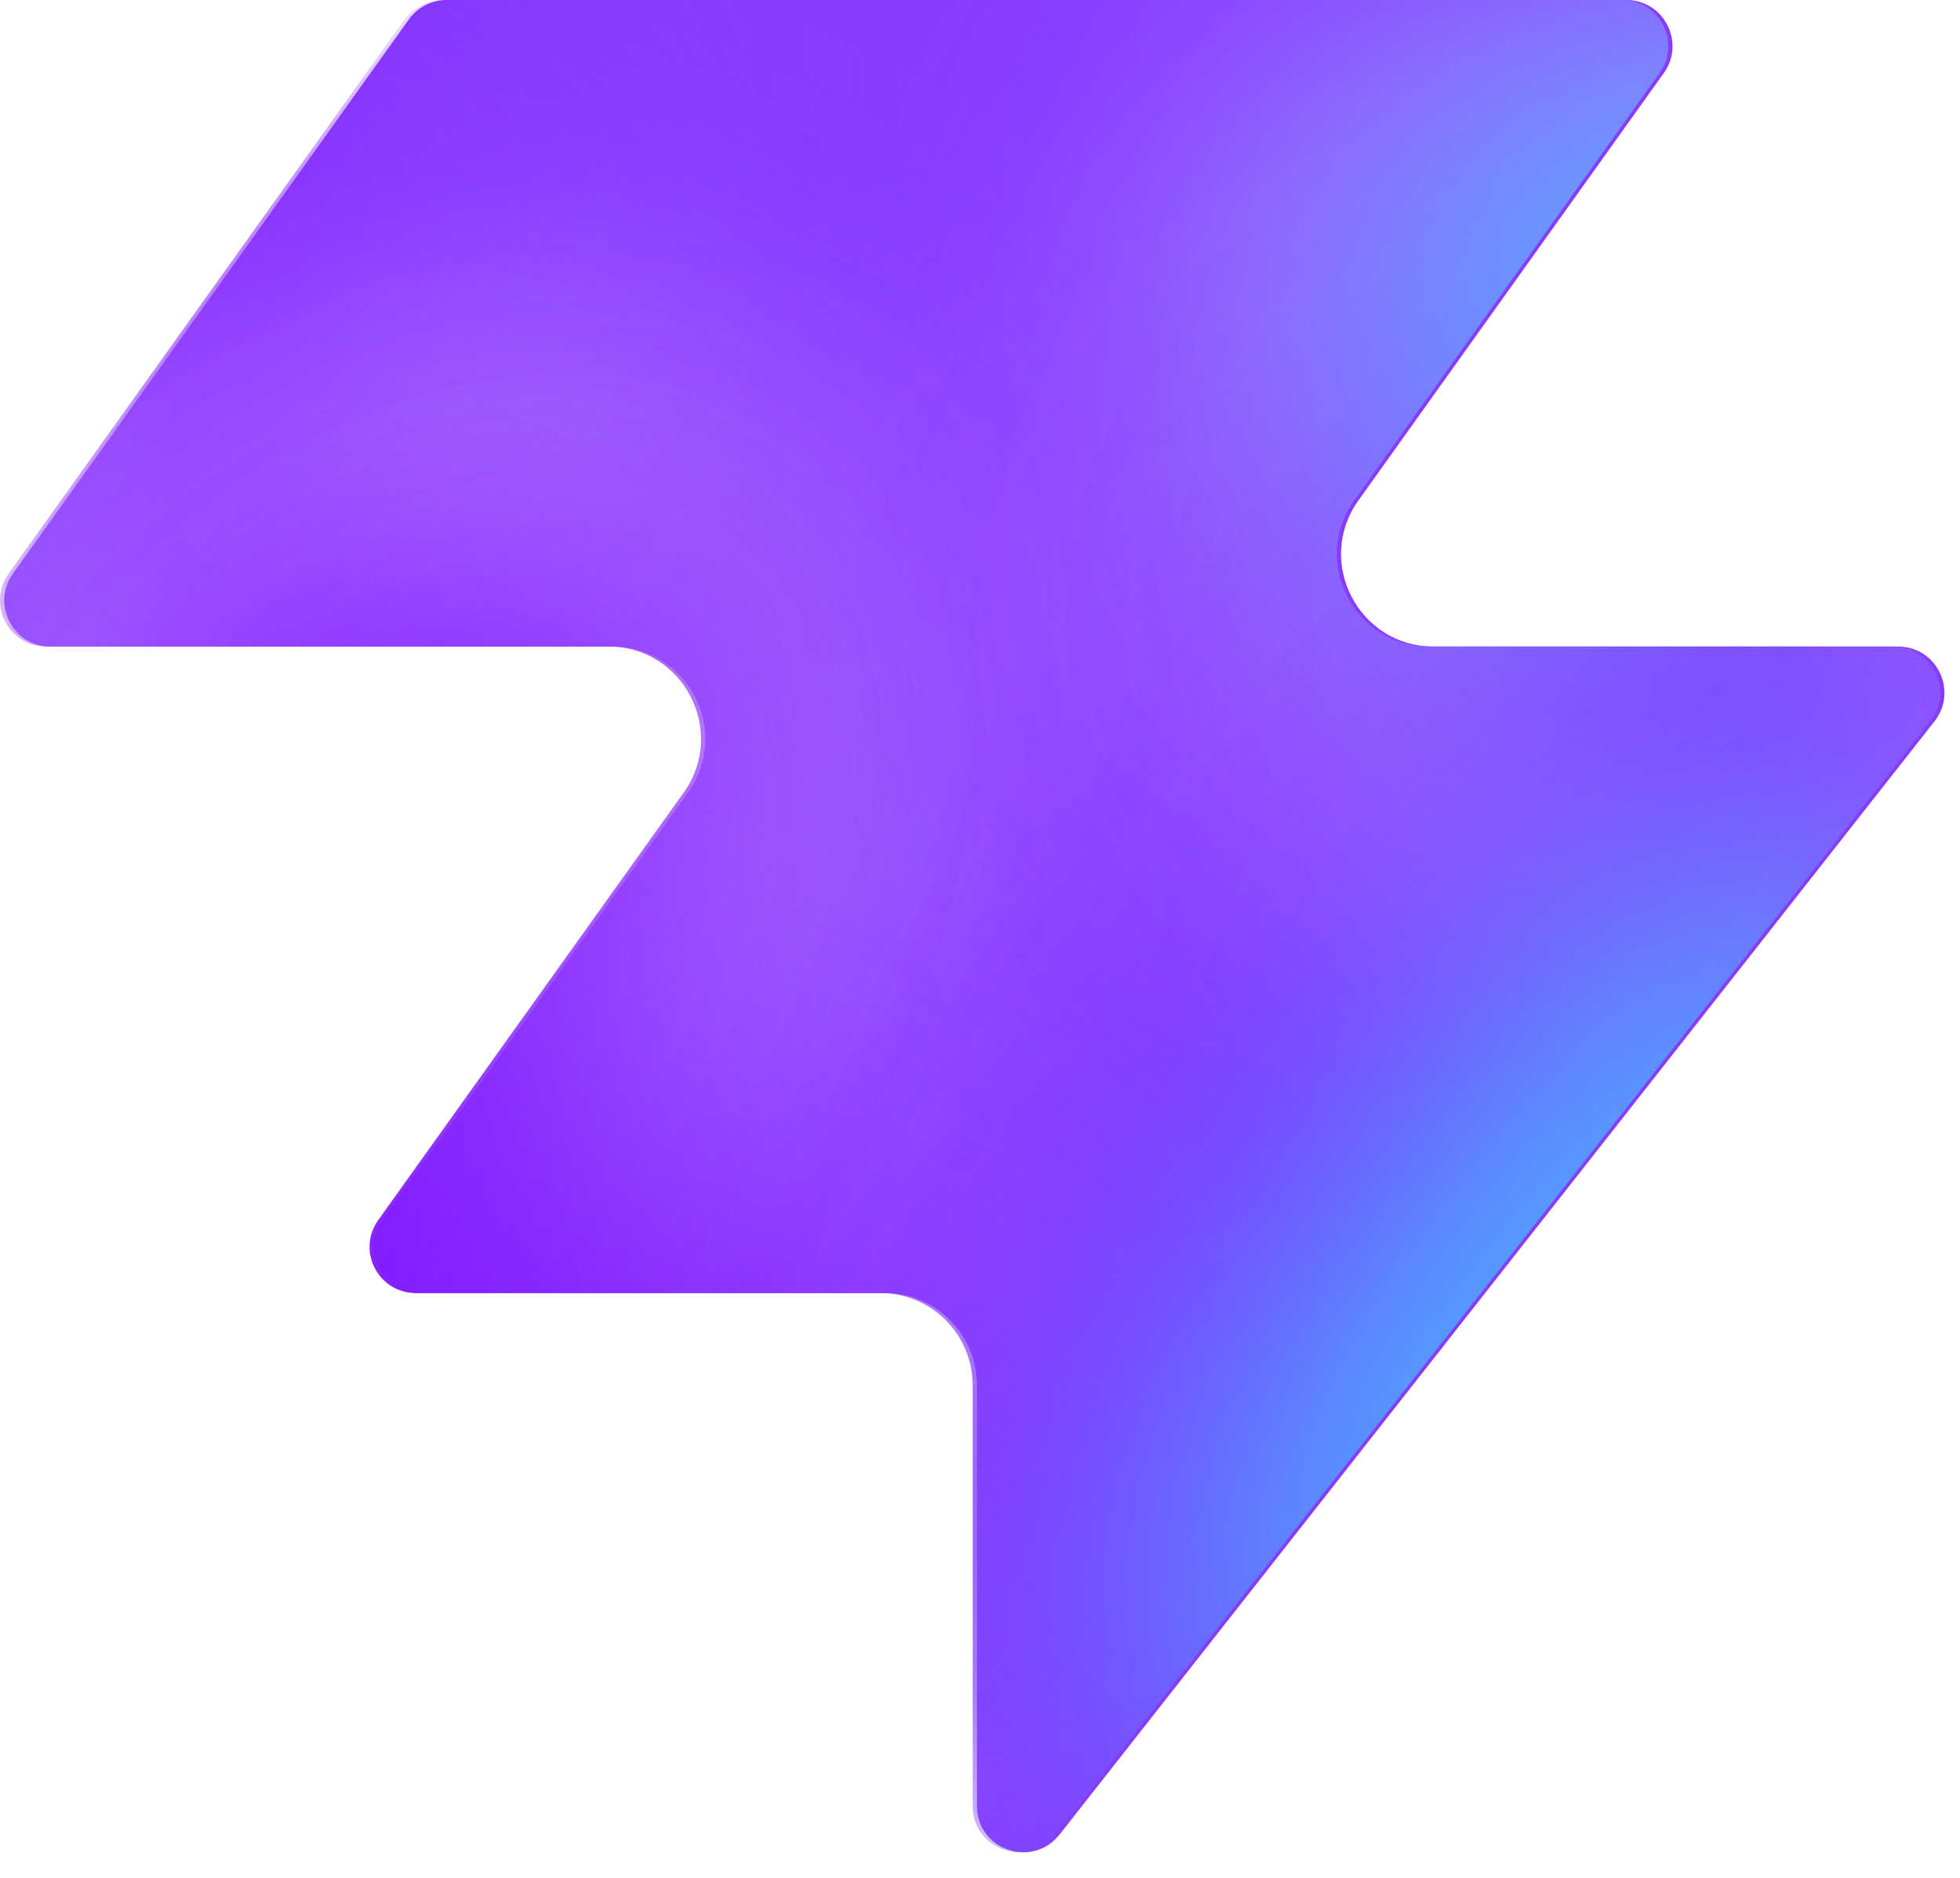
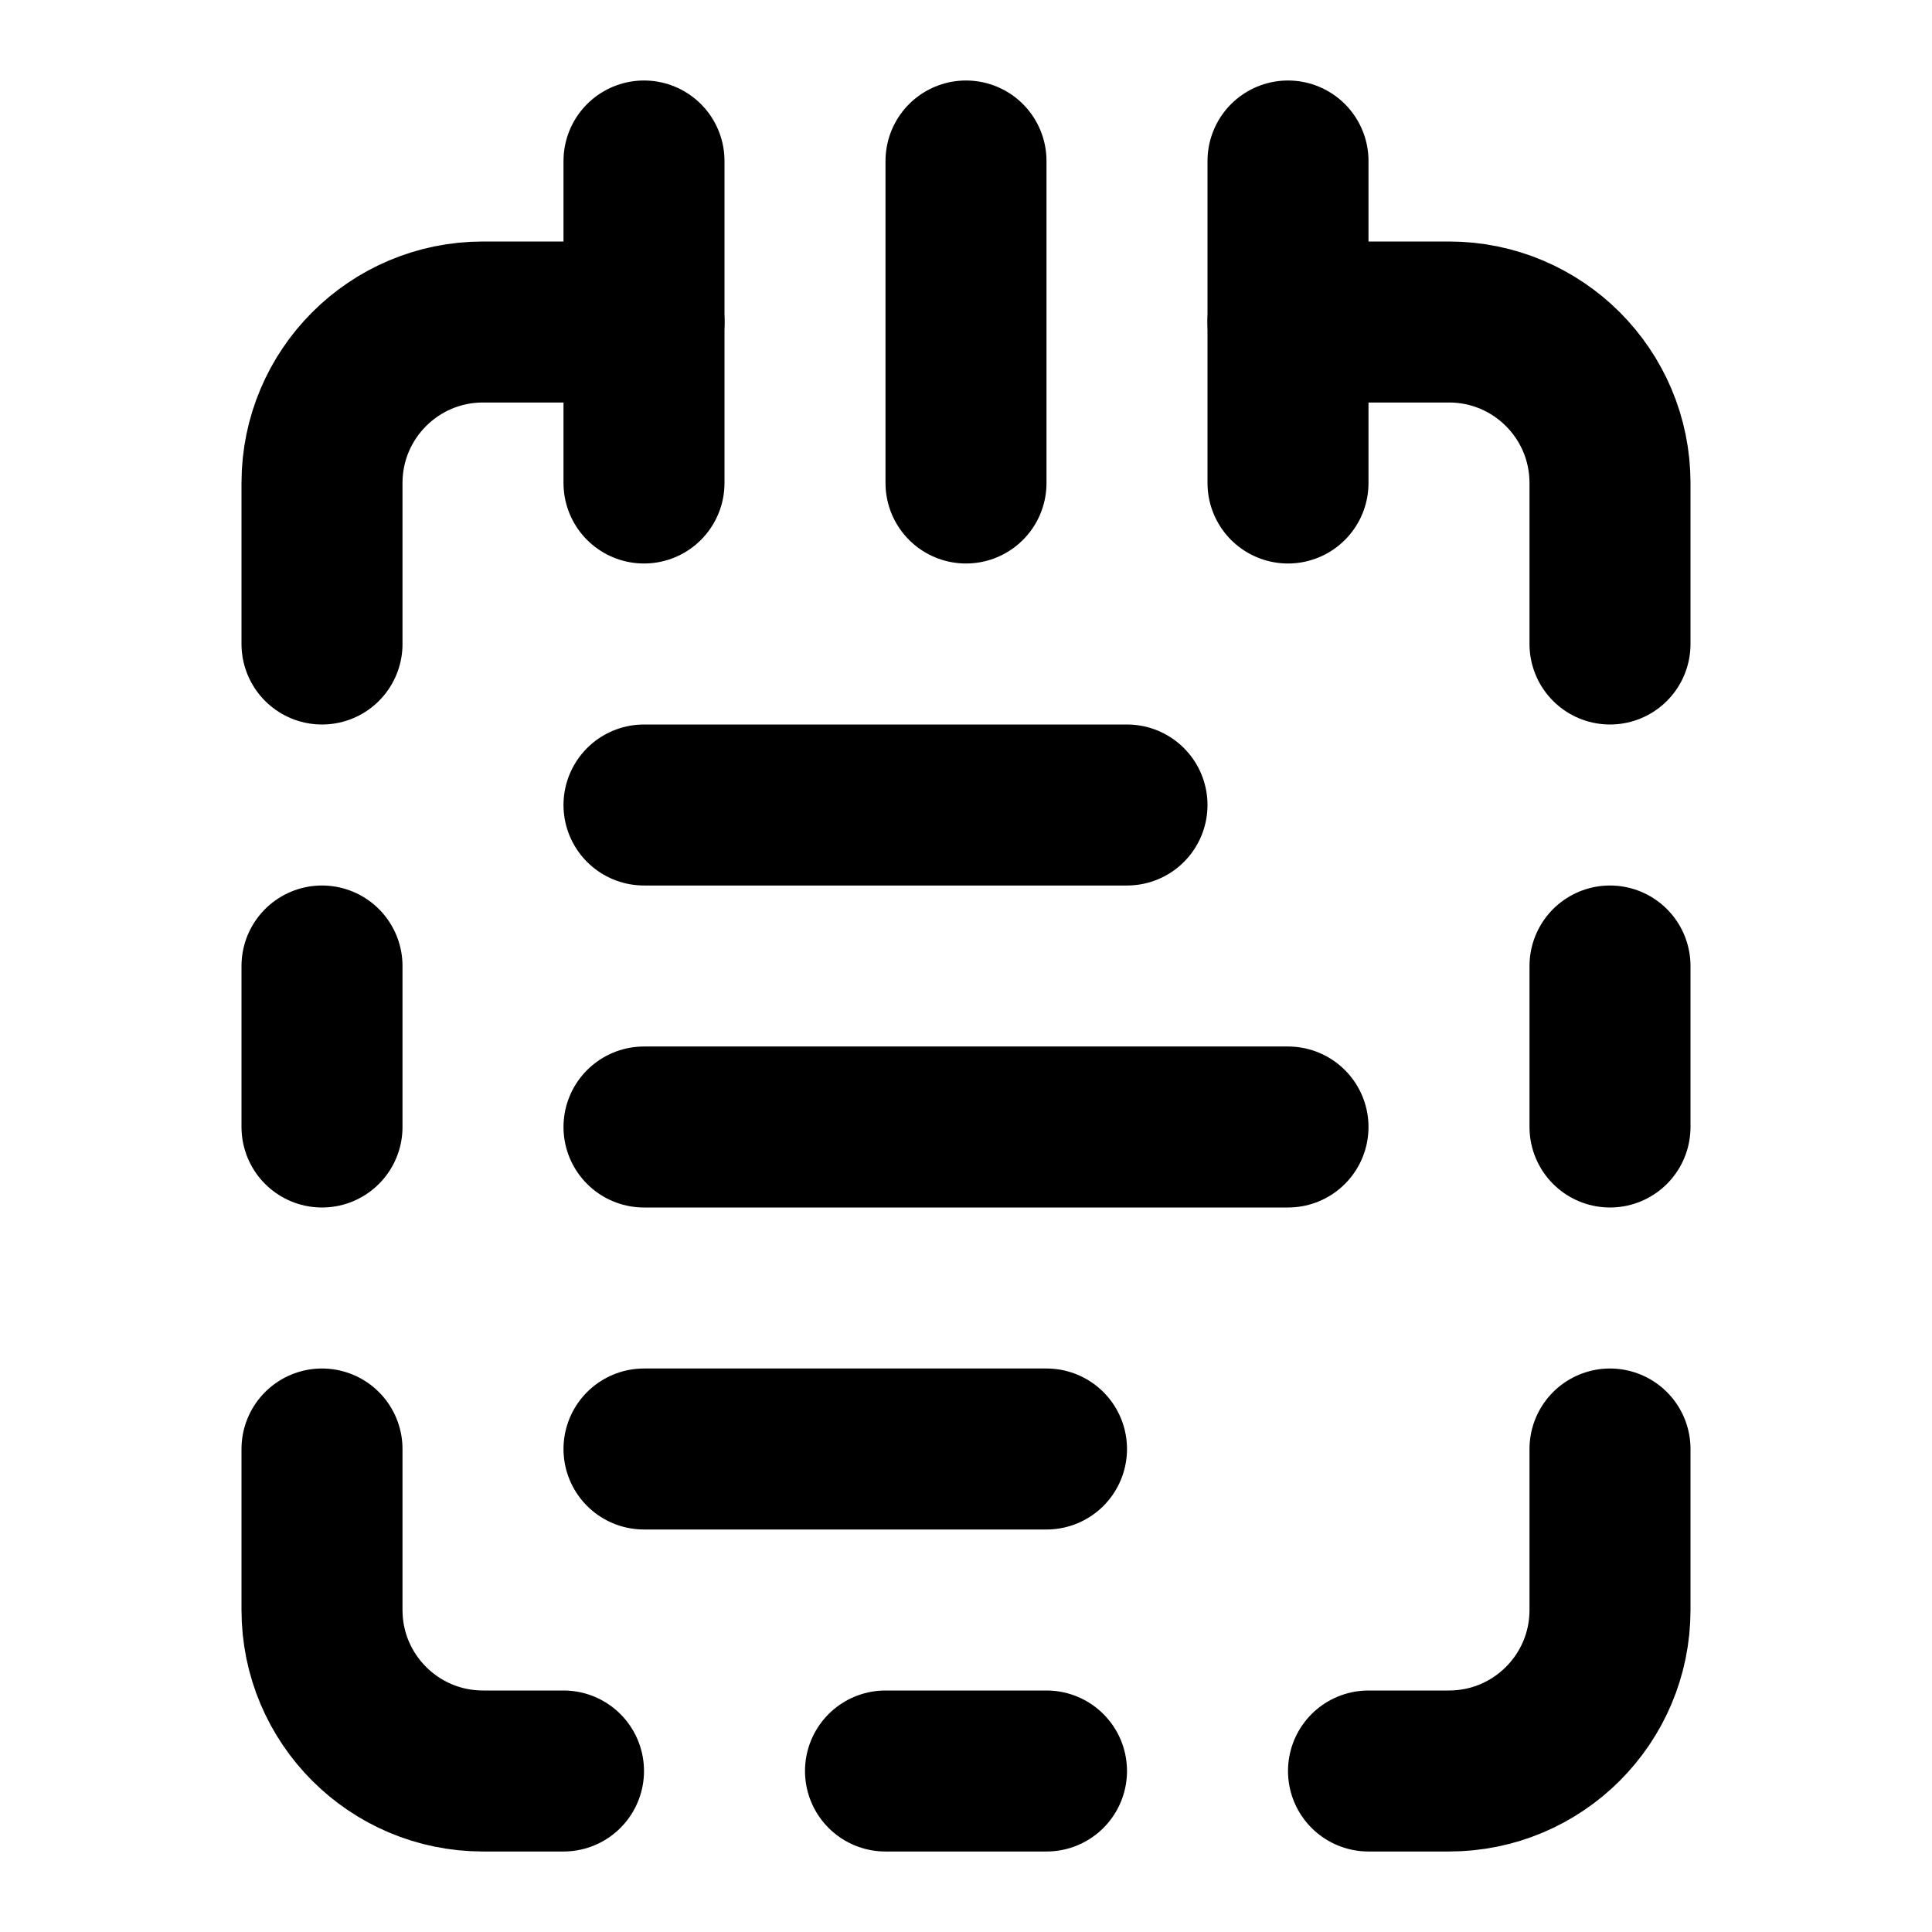
- <svg xmlns="http://www.w3.org/2000/svg" width="48" height="46" fill="none" viewBox="0 0 48 46">
-   <path fill="#863bff" d="M25.946 44.938c-.664.845-2.021.375-2.021-.698V33.937a2.26 2.26 0 0 0-2.262-2.262H10.287c-.92 0-1.456-1.04-.92-1.788l7.48-10.471c1.07-1.497 0-3.578-1.842-3.578H1.237c-.92 0-1.456-1.04-.92-1.788L10.013.474c.214-.297.556-.474.92-.474h28.894c.92 0 1.456 1.04.92 1.788l-7.48 10.471c-1.07 1.498 0 3.579 1.842 3.579h11.377c.943 0 1.473 1.088.89 1.83L25.947 44.94z" style="fill:#863bff;fill:color(display-p3 .525 .23 1);fill-opacity:1" />
-   <mask id="a" width="48" height="46" x="0" y="0" maskUnits="userSpaceOnUse" style="mask-type:alpha">
-     <path fill="#000" d="M25.842 44.938c-.664.844-2.021.375-2.021-.698V33.937a2.26 2.26 0 0 0-2.262-2.262H10.183c-.92 0-1.456-1.04-.92-1.788l7.48-10.471c1.07-1.498 0-3.579-1.842-3.579H1.133c-.92 0-1.456-1.04-.92-1.787L9.91.473c.214-.297.556-.474.92-.474h28.894c.92 0 1.456 1.04.92 1.788l-7.48 10.471c-1.07 1.498 0 3.578 1.842 3.578h11.377c.943 0 1.473 1.088.89 1.832L25.843 44.94z" style="fill:#000;fill-opacity:1" />
-   </mask>
-   <g mask="url(#a)">
-     <g filter="url(#b)">
-       <ellipse cx="5.508" cy="14.704" fill="#ede6ff" rx="5.508" ry="14.704" style="fill:#ede6ff;fill:color(display-p3 .927 .903 1);fill-opacity:1" transform="matrix(.00324 1 1 -.00324 -4.47 31.516)" />
-     </g>
-     <g filter="url(#c)">
-       <ellipse cx="10.399" cy="29.851" fill="#ede6ff" rx="10.399" ry="29.851" style="fill:#ede6ff;fill:color(display-p3 .927 .903 1);fill-opacity:1" transform="matrix(.00324 1 1 -.00324 -39.328 7.883)" />
-     </g>
-     <g filter="url(#d)">
-       <ellipse cx="5.508" cy="30.487" fill="#7e14ff" rx="5.508" ry="30.487" style="fill:#7e14ff;fill:color(display-p3 .492 .077 1);fill-opacity:1" transform="rotate(89.814 -25.913 -14.639)scale(1 -1)" />
-     </g>
-     <g filter="url(#e)">
-       <ellipse cx="5.508" cy="30.599" fill="#7e14ff" rx="5.508" ry="30.599" style="fill:#7e14ff;fill:color(display-p3 .492 .077 1);fill-opacity:1" transform="rotate(89.814 -32.644 -3.334)scale(1 -1)" />
-     </g>
-     <g filter="url(#f)">
-       <ellipse cx="5.508" cy="30.599" fill="#7e14ff" rx="5.508" ry="30.599" style="fill:#7e14ff;fill:color(display-p3 .492 .077 1);fill-opacity:1" transform="matrix(.00324 1 1 -.00324 -34.34 30.47)" />
-     </g>
-     <g filter="url(#g)">
-       <ellipse cx="14.072" cy="22.078" fill="#ede6ff" rx="14.072" ry="22.078" style="fill:#ede6ff;fill:color(display-p3 .927 .903 1);fill-opacity:1" transform="rotate(93.35 24.506 48.493)scale(-1 1)" />
-     </g>
-     <g filter="url(#h)">
-       <ellipse cx="3.47" cy="21.501" fill="#7e14ff" rx="3.47" ry="21.501" style="fill:#7e14ff;fill:color(display-p3 .492 .077 1);fill-opacity:1" transform="rotate(89.009 28.708 47.59)scale(-1 1)" />
-     </g>
-     <g filter="url(#i)">
-       <ellipse cx="3.47" cy="21.501" fill="#7e14ff" rx="3.47" ry="21.501" style="fill:#7e14ff;fill:color(display-p3 .492 .077 1);fill-opacity:1" transform="rotate(89.009 28.708 47.59)scale(-1 1)" />
-     </g>
-     <g filter="url(#j)">
-       <ellipse cx=".387" cy="8.972" fill="#7e14ff" rx="4.407" ry="29.108" style="fill:#7e14ff;fill:color(display-p3 .492 .077 1);fill-opacity:1" transform="rotate(39.51 .387 8.972)" />
-     </g>
-     <g filter="url(#k)">
-       <ellipse cx="47.523" cy="-6.092" fill="#7e14ff" rx="4.407" ry="29.108" style="fill:#7e14ff;fill:color(display-p3 .492 .077 1);fill-opacity:1" transform="rotate(37.892 47.523 -6.092)" />
-     </g>
-     <g filter="url(#l)">
-       <ellipse cx="41.412" cy="6.333" fill="#47bfff" rx="5.971" ry="9.665" style="fill:#47bfff;fill:color(display-p3 .28 .748 1);fill-opacity:1" transform="rotate(37.892 41.412 6.333)" />
-     </g>
-     <g filter="url(#m)">
-       <ellipse cx="-1.879" cy="38.332" fill="#7e14ff" rx="4.407" ry="29.108" style="fill:#7e14ff;fill:color(display-p3 .492 .077 1);fill-opacity:1" transform="rotate(37.892 -1.88 38.332)" />
-     </g>
-     <g filter="url(#n)">
-       <ellipse cx="-1.879" cy="38.332" fill="#7e14ff" rx="4.407" ry="29.108" style="fill:#7e14ff;fill:color(display-p3 .492 .077 1);fill-opacity:1" transform="rotate(37.892 -1.88 38.332)" />
-     </g>
-     <g filter="url(#o)">
-       <ellipse cx="35.651" cy="29.907" fill="#7e14ff" rx="4.407" ry="29.108" style="fill:#7e14ff;fill:color(display-p3 .492 .077 1);fill-opacity:1" transform="rotate(37.892 35.651 29.907)" />
-     </g>
-     <g filter="url(#p)">
-       <ellipse cx="38.418" cy="32.4" fill="#47bfff" rx="5.971" ry="15.297" style="fill:#47bfff;fill:color(display-p3 .28 .748 1);fill-opacity:1" transform="rotate(37.892 38.418 32.4)" />
-     </g>
-   </g>
-   <defs>
-     <filter id="b" width="60.045" height="41.654" x="-19.77" y="16.149" color-interpolation-filters="sRGB" filterUnits="userSpaceOnUse">
-       <feFlood flood-opacity="0" result="BackgroundImageFix" />
-       <feBlend in="SourceGraphic" in2="BackgroundImageFix" result="shape" />
-       <feGaussianBlur result="effect1_foregroundBlur_2002_17158" stdDeviation="7.659" />
-     </filter>
-     <filter id="c" width="90.34" height="51.437" x="-54.613" y="-7.533" color-interpolation-filters="sRGB" filterUnits="userSpaceOnUse">
-       <feFlood flood-opacity="0" result="BackgroundImageFix" />
-       <feBlend in="SourceGraphic" in2="BackgroundImageFix" result="shape" />
-       <feGaussianBlur result="effect1_foregroundBlur_2002_17158" stdDeviation="7.659" />
-     </filter>
-     <filter id="d" width="79.355" height="29.4" x="-49.64" y="2.03" color-interpolation-filters="sRGB" filterUnits="userSpaceOnUse">
-       <feFlood flood-opacity="0" result="BackgroundImageFix" />
-       <feBlend in="SourceGraphic" in2="BackgroundImageFix" result="shape" />
-       <feGaussianBlur result="effect1_foregroundBlur_2002_17158" stdDeviation="4.596" />
-     </filter>
-     <filter id="e" width="79.579" height="29.4" x="-45.045" y="20.029" color-interpolation-filters="sRGB" filterUnits="userSpaceOnUse">
-       <feFlood flood-opacity="0" result="BackgroundImageFix" />
-       <feBlend in="SourceGraphic" in2="BackgroundImageFix" result="shape" />
-       <feGaussianBlur result="effect1_foregroundBlur_2002_17158" stdDeviation="4.596" />
-     </filter>
-     <filter id="f" width="79.579" height="29.4" x="-43.513" y="21.178" color-interpolation-filters="sRGB" filterUnits="userSpaceOnUse">
-       <feFlood flood-opacity="0" result="BackgroundImageFix" />
-       <feBlend in="SourceGraphic" in2="BackgroundImageFix" result="shape" />
-       <feGaussianBlur result="effect1_foregroundBlur_2002_17158" stdDeviation="4.596" />
-     </filter>
-     <filter id="g" width="74.749" height="58.852" x="15.756" y="-17.901" color-interpolation-filters="sRGB" filterUnits="userSpaceOnUse">
-       <feFlood flood-opacity="0" result="BackgroundImageFix" />
-       <feBlend in="SourceGraphic" in2="BackgroundImageFix" result="shape" />
-       <feGaussianBlur result="effect1_foregroundBlur_2002_17158" stdDeviation="7.659" />
-     </filter>
-     <filter id="h" width="61.377" height="25.362" x="23.548" y="2.284" color-interpolation-filters="sRGB" filterUnits="userSpaceOnUse">
-       <feFlood flood-opacity="0" result="BackgroundImageFix" />
-       <feBlend in="SourceGraphic" in2="BackgroundImageFix" result="shape" />
-       <feGaussianBlur result="effect1_foregroundBlur_2002_17158" stdDeviation="4.596" />
-     </filter>
-     <filter id="i" width="61.377" height="25.362" x="23.548" y="2.284" color-interpolation-filters="sRGB" filterUnits="userSpaceOnUse">
-       <feFlood flood-opacity="0" result="BackgroundImageFix" />
-       <feBlend in="SourceGraphic" in2="BackgroundImageFix" result="shape" />
-       <feGaussianBlur result="effect1_foregroundBlur_2002_17158" stdDeviation="4.596" />
-     </filter>
-     <filter id="j" width="56.045" height="63.649" x="-27.636" y="-22.853" color-interpolation-filters="sRGB" filterUnits="userSpaceOnUse">
-       <feFlood flood-opacity="0" result="BackgroundImageFix" />
-       <feBlend in="SourceGraphic" in2="BackgroundImageFix" result="shape" />
-       <feGaussianBlur result="effect1_foregroundBlur_2002_17158" stdDeviation="4.596" />
-     </filter>
-     <filter id="k" width="54.814" height="64.646" x="20.116" y="-38.415" color-interpolation-filters="sRGB" filterUnits="userSpaceOnUse">
-       <feFlood flood-opacity="0" result="BackgroundImageFix" />
-       <feBlend in="SourceGraphic" in2="BackgroundImageFix" result="shape" />
-       <feGaussianBlur result="effect1_foregroundBlur_2002_17158" stdDeviation="4.596" />
-     </filter>
-     <filter id="l" width="33.541" height="35.313" x="24.641" y="-11.323" color-interpolation-filters="sRGB" filterUnits="userSpaceOnUse">
-       <feFlood flood-opacity="0" result="BackgroundImageFix" />
-       <feBlend in="SourceGraphic" in2="BackgroundImageFix" result="shape" />
-       <feGaussianBlur result="effect1_foregroundBlur_2002_17158" stdDeviation="4.596" />
-     </filter>
-     <filter id="m" width="54.814" height="64.646" x="-29.286" y="6.009" color-interpolation-filters="sRGB" filterUnits="userSpaceOnUse">
-       <feFlood flood-opacity="0" result="BackgroundImageFix" />
-       <feBlend in="SourceGraphic" in2="BackgroundImageFix" result="shape" />
-       <feGaussianBlur result="effect1_foregroundBlur_2002_17158" stdDeviation="4.596" />
-     </filter>
-     <filter id="n" width="54.814" height="64.646" x="-29.286" y="6.009" color-interpolation-filters="sRGB" filterUnits="userSpaceOnUse">
-       <feFlood flood-opacity="0" result="BackgroundImageFix" />
-       <feBlend in="SourceGraphic" in2="BackgroundImageFix" result="shape" />
-       <feGaussianBlur result="effect1_foregroundBlur_2002_17158" stdDeviation="4.596" />
-     </filter>
-     <filter id="o" width="54.814" height="64.646" x="8.244" y="-2.416" color-interpolation-filters="sRGB" filterUnits="userSpaceOnUse">
-       <feFlood flood-opacity="0" result="BackgroundImageFix" />
-       <feBlend in="SourceGraphic" in2="BackgroundImageFix" result="shape" />
-       <feGaussianBlur result="effect1_foregroundBlur_2002_17158" stdDeviation="4.596" />
-     </filter>
-     <filter id="p" width="39.409" height="43.623" x="18.713" y="10.588" color-interpolation-filters="sRGB" filterUnits="userSpaceOnUse">
-       <feFlood flood-opacity="0" result="BackgroundImageFix" />
-       <feBlend in="SourceGraphic" in2="BackgroundImageFix" result="shape" />
-       <feGaussianBlur result="effect1_foregroundBlur_2002_17158" stdDeviation="4.596" />
-     </filter>
-   </defs>
+ <svg xmlns="http://www.w3.org/2000/svg" width="24" height="24" viewBox="0 0 24 24" fill="none" stroke="currentColor" stroke-width="2" stroke-linecap="round" stroke-linejoin="round" class="lucide lucide-notepad-text-dashed-icon lucide-notepad-text-dashed">
+   <path d="M8 2v4" />
+   <path d="M12 2v4" />
+   <path d="M16 2v4" />
+   <path d="M16 4h2a2 2 0 0 1 2 2v2" />
+   <path d="M20 12v2" />
+   <path d="M20 18v2a2 2 0 0 1-2 2h-1" />
+   <path d="M13 22h-2" />
+   <path d="M7 22H6a2 2 0 0 1-2-2v-2" />
+   <path d="M4 14v-2" />
+   <path d="M4 8V6a2 2 0 0 1 2-2h2" />
+   <path d="M8 10h6" />
+   <path d="M8 14h8" />
+   <path d="M8 18h5" />
</svg>
